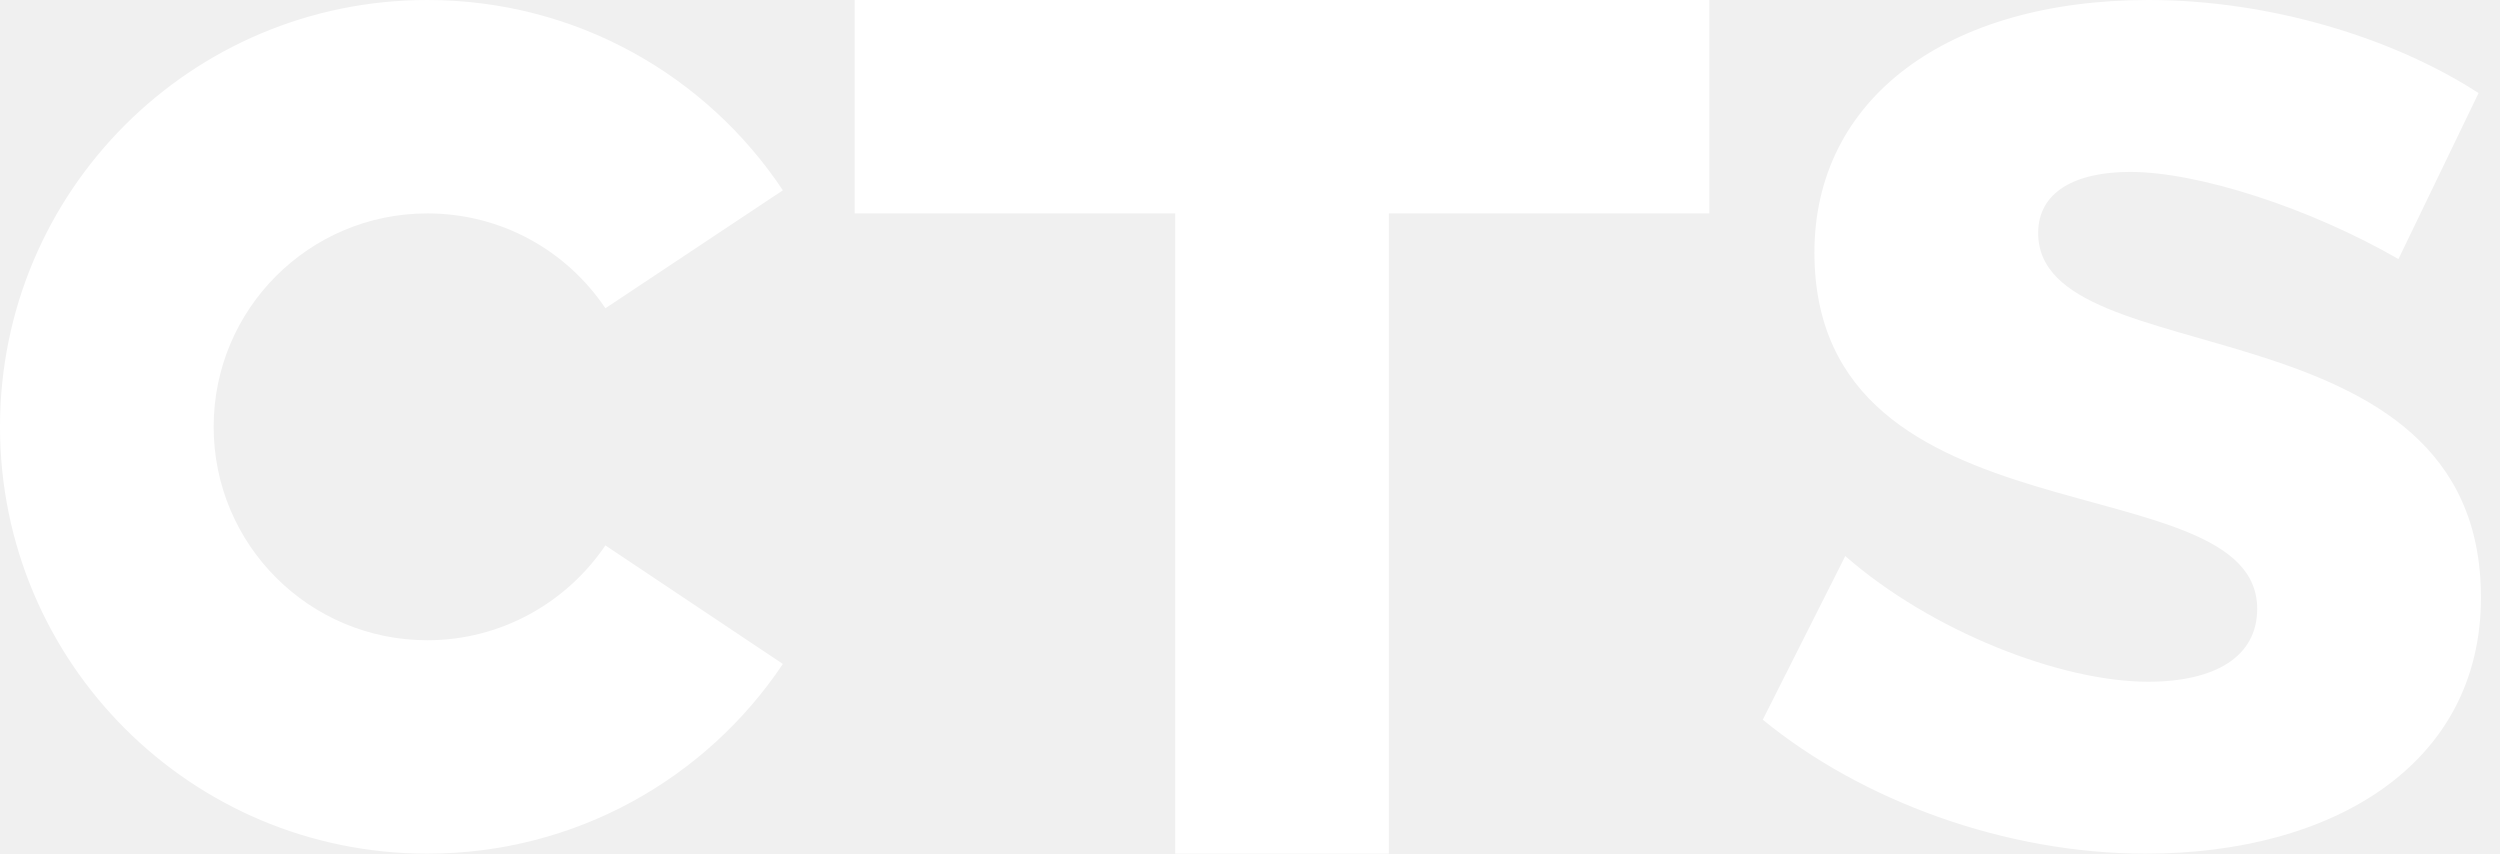
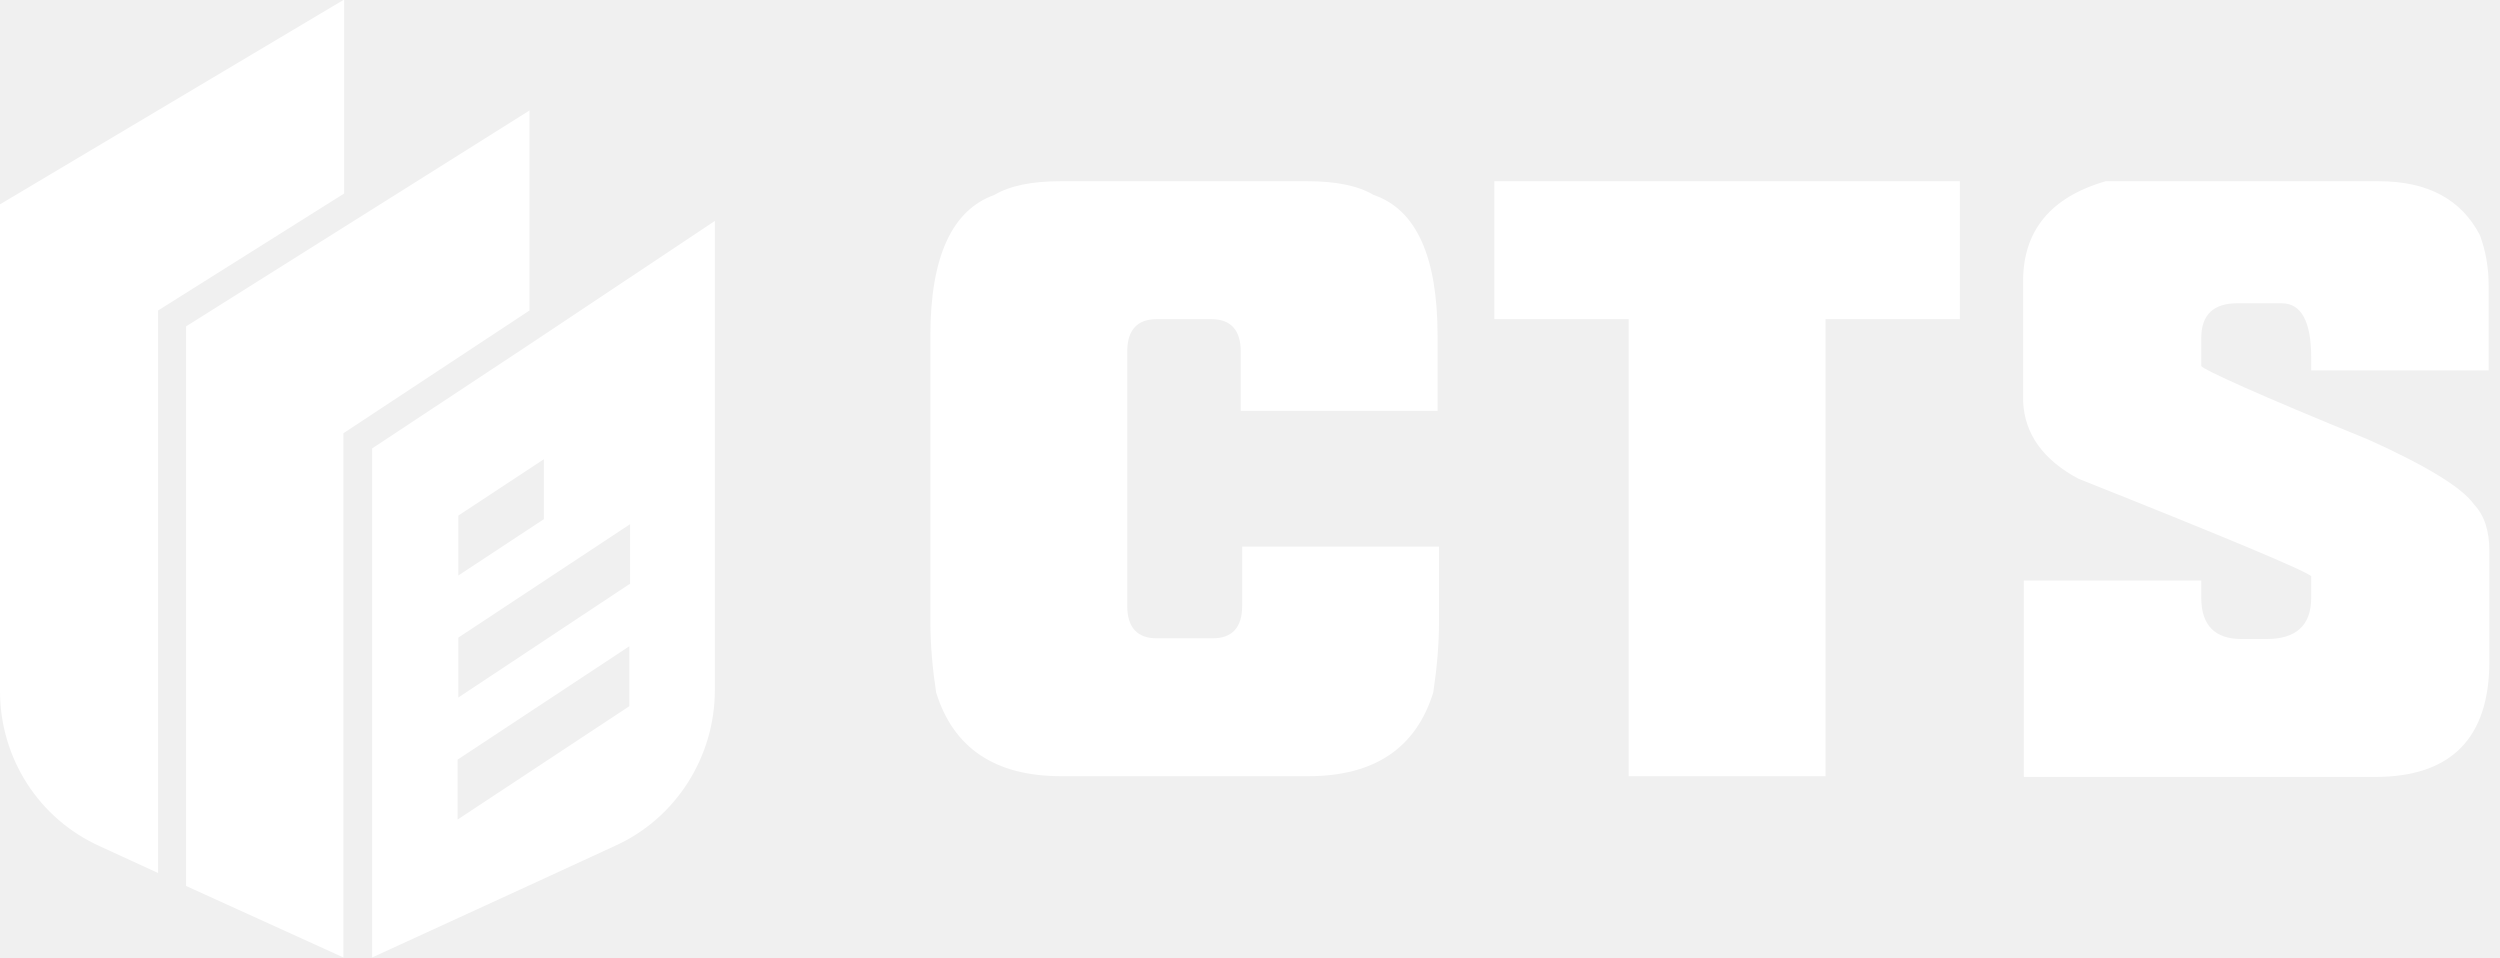
- <svg xmlns="http://www.w3.org/2000/svg" width="82" height="28" viewBox="0 0 82 28" fill="none">
-   <path d="M19.857 17.889L25.678 21.778C23.167 25.531 18.884 28 14.017 28C6.269 28 0 21.739 0 14C0 6.261 6.269 0 14.017 0C18.884 0 23.167 2.469 25.678 6.242L19.857 10.111C18.592 8.225 16.45 7 14.017 7C10.143 7 7.008 10.131 7.008 14C7.008 17.869 10.143 21 14.017 21C16.45 21 18.592 19.756 19.857 17.889Z" fill="white" />
-   <path d="M56.067 0H45.554H38.546H28.034V7H38.546V28H45.554V7H56.067V0Z" fill="white" />
-   <path d="M81.297 3.053L78.669 8.497C75.768 6.825 72.108 5.639 69.87 5.639C68.059 5.639 66.852 6.3 66.852 7.642C66.852 12.386 81.375 9.683 81.375 19.6C81.375 25.083 76.508 28 70.376 28C65.781 28 61.07 26.269 57.819 23.606L60.525 18.239C63.348 20.708 67.592 22.361 70.454 22.361C72.653 22.361 74.036 21.544 74.036 19.969C74.036 15.108 59.513 18.006 59.513 8.283C59.513 3.228 63.873 0 70.473 0C74.425 0 78.474 1.225 81.297 3.053Z" fill="white" />
+ <svg xmlns="http://www.w3.org/2000/svg" width="94" height="36" viewBox="0 0 94 36" fill="none">
+   <path d="M46.706 20.552H54.107V23.375C54.107 24.244 54.026 25.14 53.891 26.036C53.243 28.127 51.676 29.185 49.191 29.185H39.898C37.413 29.185 35.846 28.127 35.198 26.036C35.063 25.14 34.982 24.244 34.982 23.375V12.624C34.982 9.665 35.792 7.9 37.386 7.33C37.981 6.977 38.818 6.814 39.871 6.814H49.164C50.218 6.814 51.055 6.977 51.649 7.33C53.243 7.873 54.053 9.638 54.053 12.624V15.448H46.652V13.222C46.652 12.407 46.274 12 45.544 12H43.491C42.762 12 42.384 12.407 42.384 13.222V22.778C42.384 23.593 42.762 24 43.491 24H45.598C46.328 24 46.706 23.593 46.706 22.778V20.552Z" fill="white" />
+   <path d="M61.238 12H56.187V6.814H73.691V12H68.64V29.186H61.238V12V12Z" fill="white" />
+   <path d="M89.44 6.814C91.277 6.814 92.547 7.493 93.249 8.851C93.465 9.448 93.573 10.072 93.573 10.724V13.928H86.901V13.439C86.901 12.081 86.523 11.403 85.793 11.403H84.119C83.227 11.403 82.768 11.837 82.768 12.706V13.765C82.849 13.9 84.929 14.851 89.062 16.534C91.223 17.511 92.574 18.326 93.033 18.977C93.411 19.385 93.6 19.955 93.6 20.715V24.869C93.6 27.747 92.169 29.213 89.305 29.213H76.096V21.828H82.768V22.48C82.768 23.511 83.281 24.027 84.281 24.027H85.226C86.334 24.027 86.901 23.511 86.901 22.48V21.665C86.658 21.448 83.74 20.226 78.149 18C76.825 17.294 76.123 16.317 76.069 15.095V10.561C76.069 8.688 77.095 7.412 79.175 6.814H89.44V6.814Z" fill="white" />
+   <path d="M12.912 0L0 7.683V25.982C0 28.507 1.459 30.787 3.755 31.819L5.943 32.824V11.674L12.939 7.276V0H12.912Z" fill="white" />
+   <path d="M19.909 4.154L12.912 8.552L6.997 12.271V33.312L12.912 36V16.29L19.909 11.674V4.154Z" fill="white" />
+   <path d="M19.909 12.95L13.993 16.86V36L19.909 33.285L23.15 31.792C25.419 30.76 26.878 28.453 26.878 25.955V8.308L19.909 12.95ZM17.234 19.385L20.449 17.267V19.52L17.234 21.638V19.385V19.385ZM23.663 26.552L17.207 30.814V28.561L23.663 24.299V26.552ZM23.663 21.964L17.234 26.226V23.973L23.69 19.71V21.964H23.663Z" fill="white" />
</svg>
